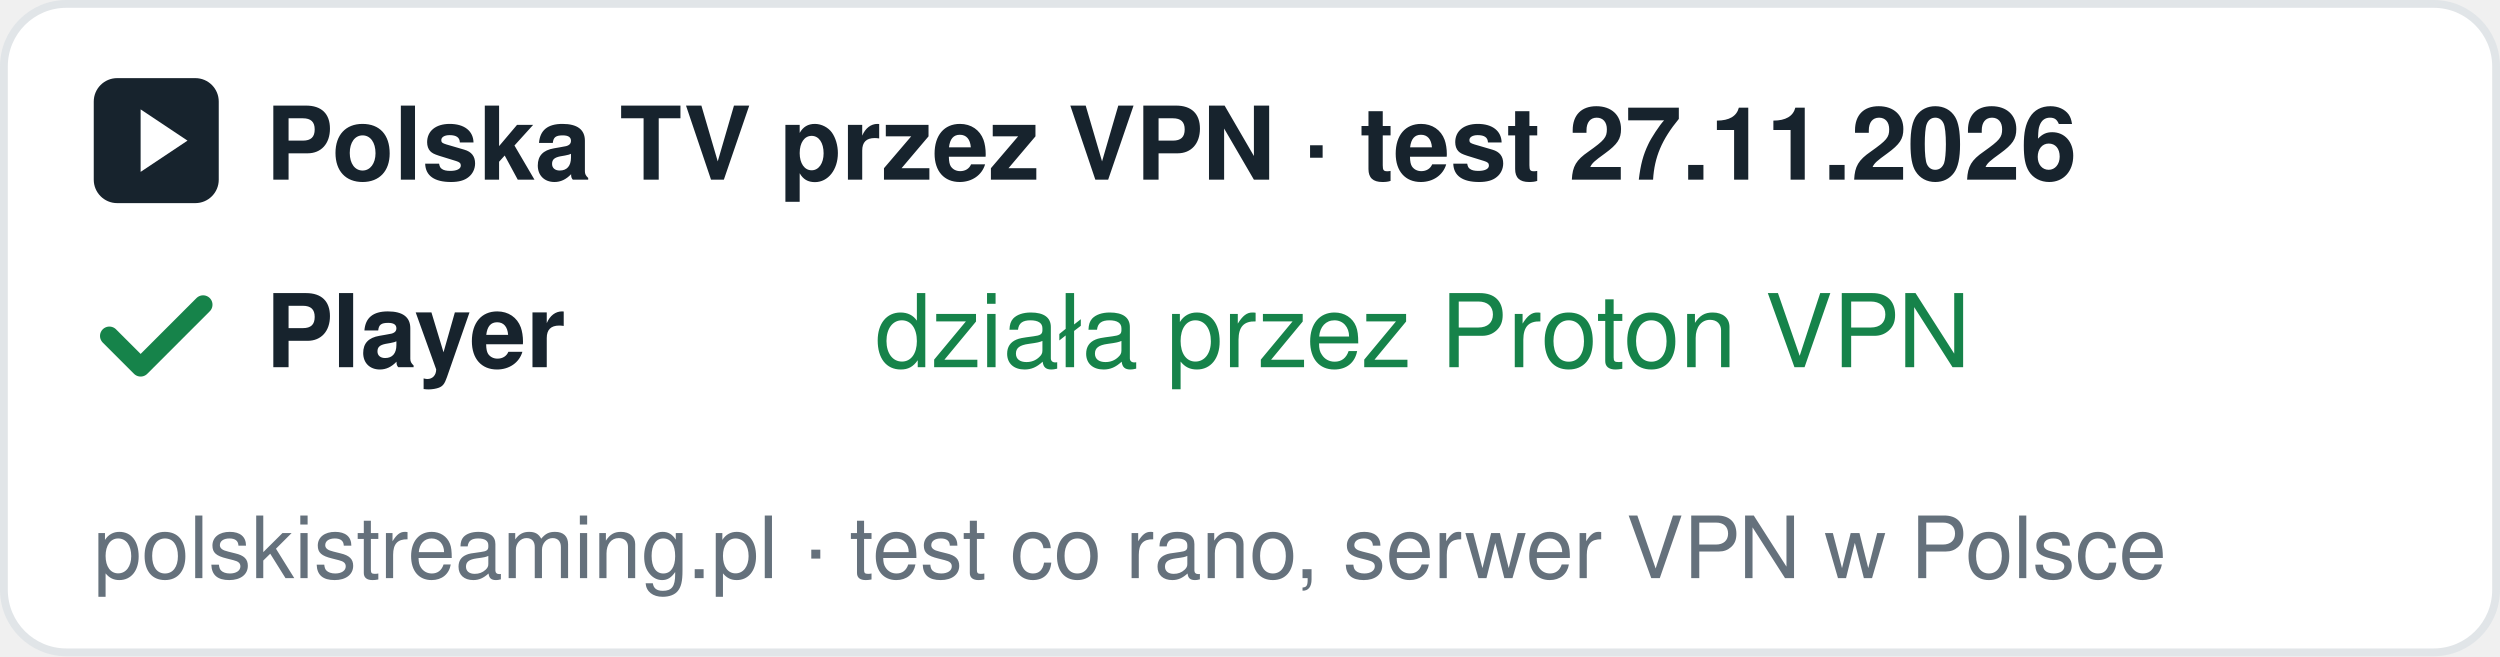
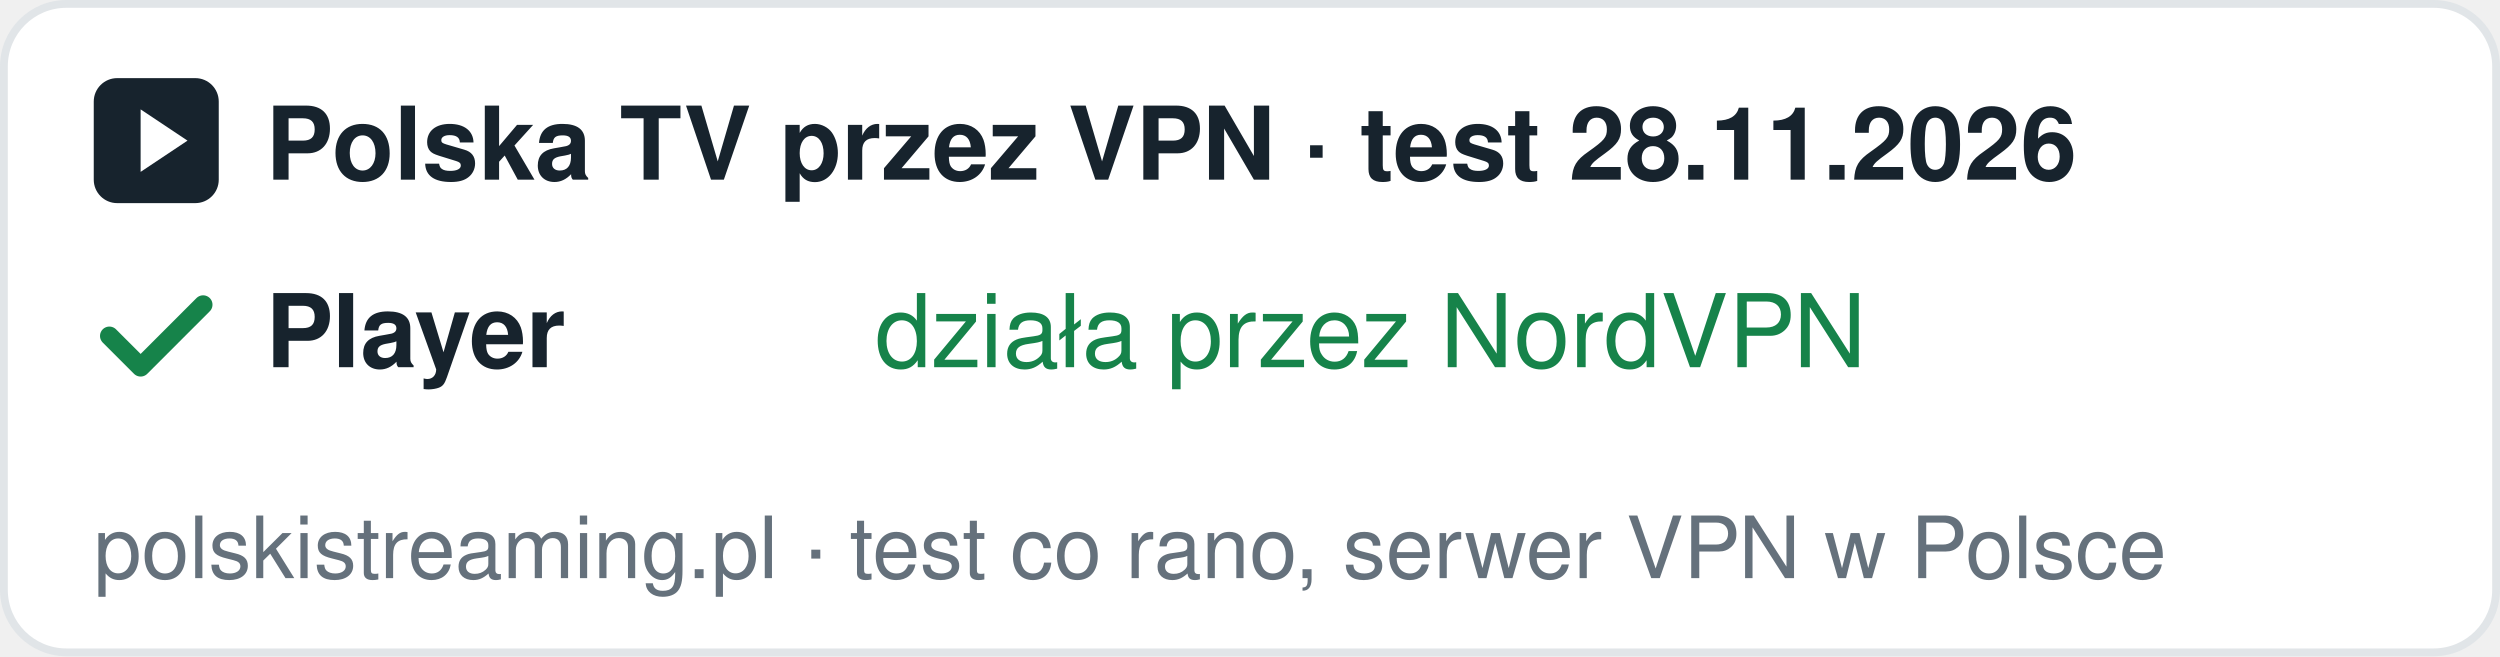
- <svg xmlns="http://www.w3.org/2000/svg" width="320" height="84" viewBox="0 0 320 84" role="img" aria-label="Polska telewizja przez VPN: wynik testu z 27.11.2026">
+ <svg xmlns="http://www.w3.org/2000/svg" width="320" height="84" viewBox="0 0 320 84" role="img" aria-label="Polska telewizja przez VPN: wynik testu z 28.11.2026">
  <rect x="0.5" y="0.5" width="319" height="83" rx="8" fill="#FFFFFF" stroke="#E1E5E8" />
  <g font-family="Segoe UI,Helvetica,Arial,sans-serif">
    <rect x="12" y="10" width="16" height="16" rx="3" fill="#17232D" />
    <path d="M18 14 l6 4 l-6 4z" fill="#fff" />
-     <text x="34" y="23" font-size="13" font-weight="700" fill="#17232D">Polska TV przez VPN · test 27.11.2026</text>
+     <text x="34" y="23" font-size="13" font-weight="700" fill="#17232D">Polska TV przez VPN · test 28.11.2026</text>
    <path d="M14 43 l4 4 l8 -8" fill="none" stroke="#16834A" stroke-width="2.4" stroke-linecap="round" stroke-linejoin="round" />
    <text x="34" y="47" font-size="13" font-weight="700" fill="#17232D">Player</text>
-     <text x="112" y="47" font-size="13" fill="#16834A">działa przez Proton VPN</text>
+     <text x="112" y="47" font-size="13" fill="#16834A">działa przez NordVPN</text>
    <text x="12" y="74" font-size="11" fill="#65717C">polskistreaming.pl · test co rano, serwer VPN w Polsce</text>
  </g>
</svg>
